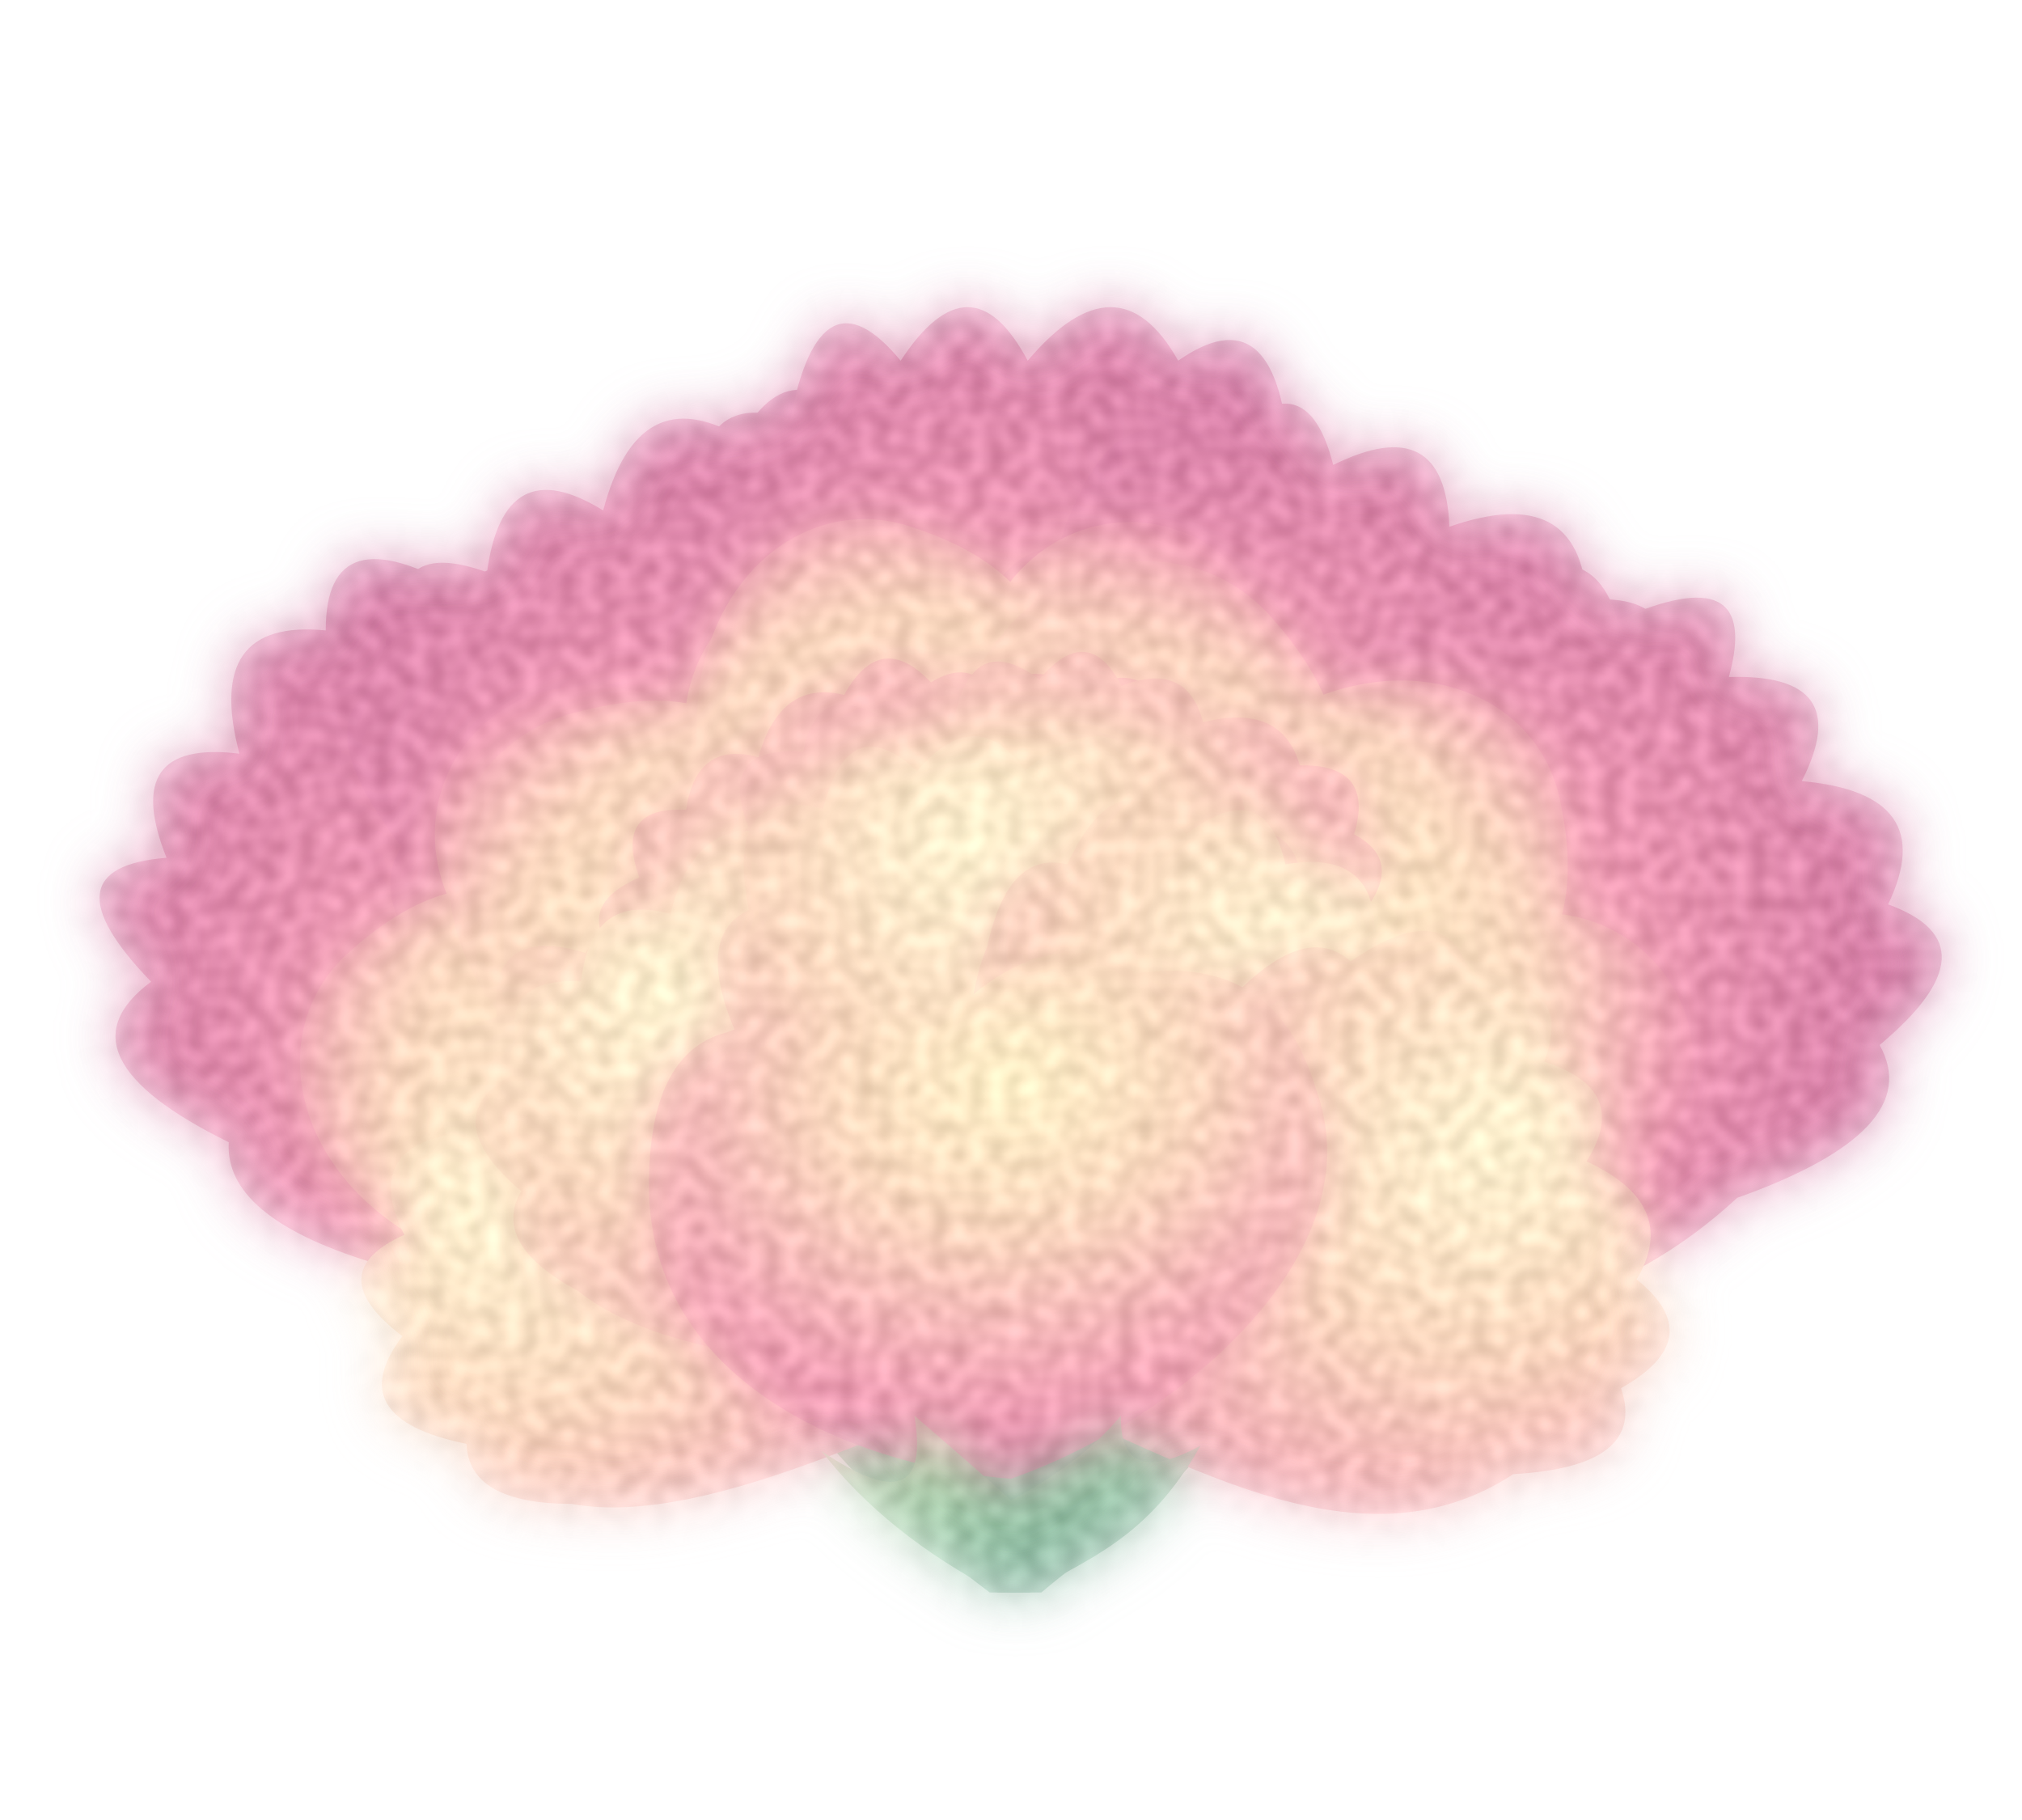
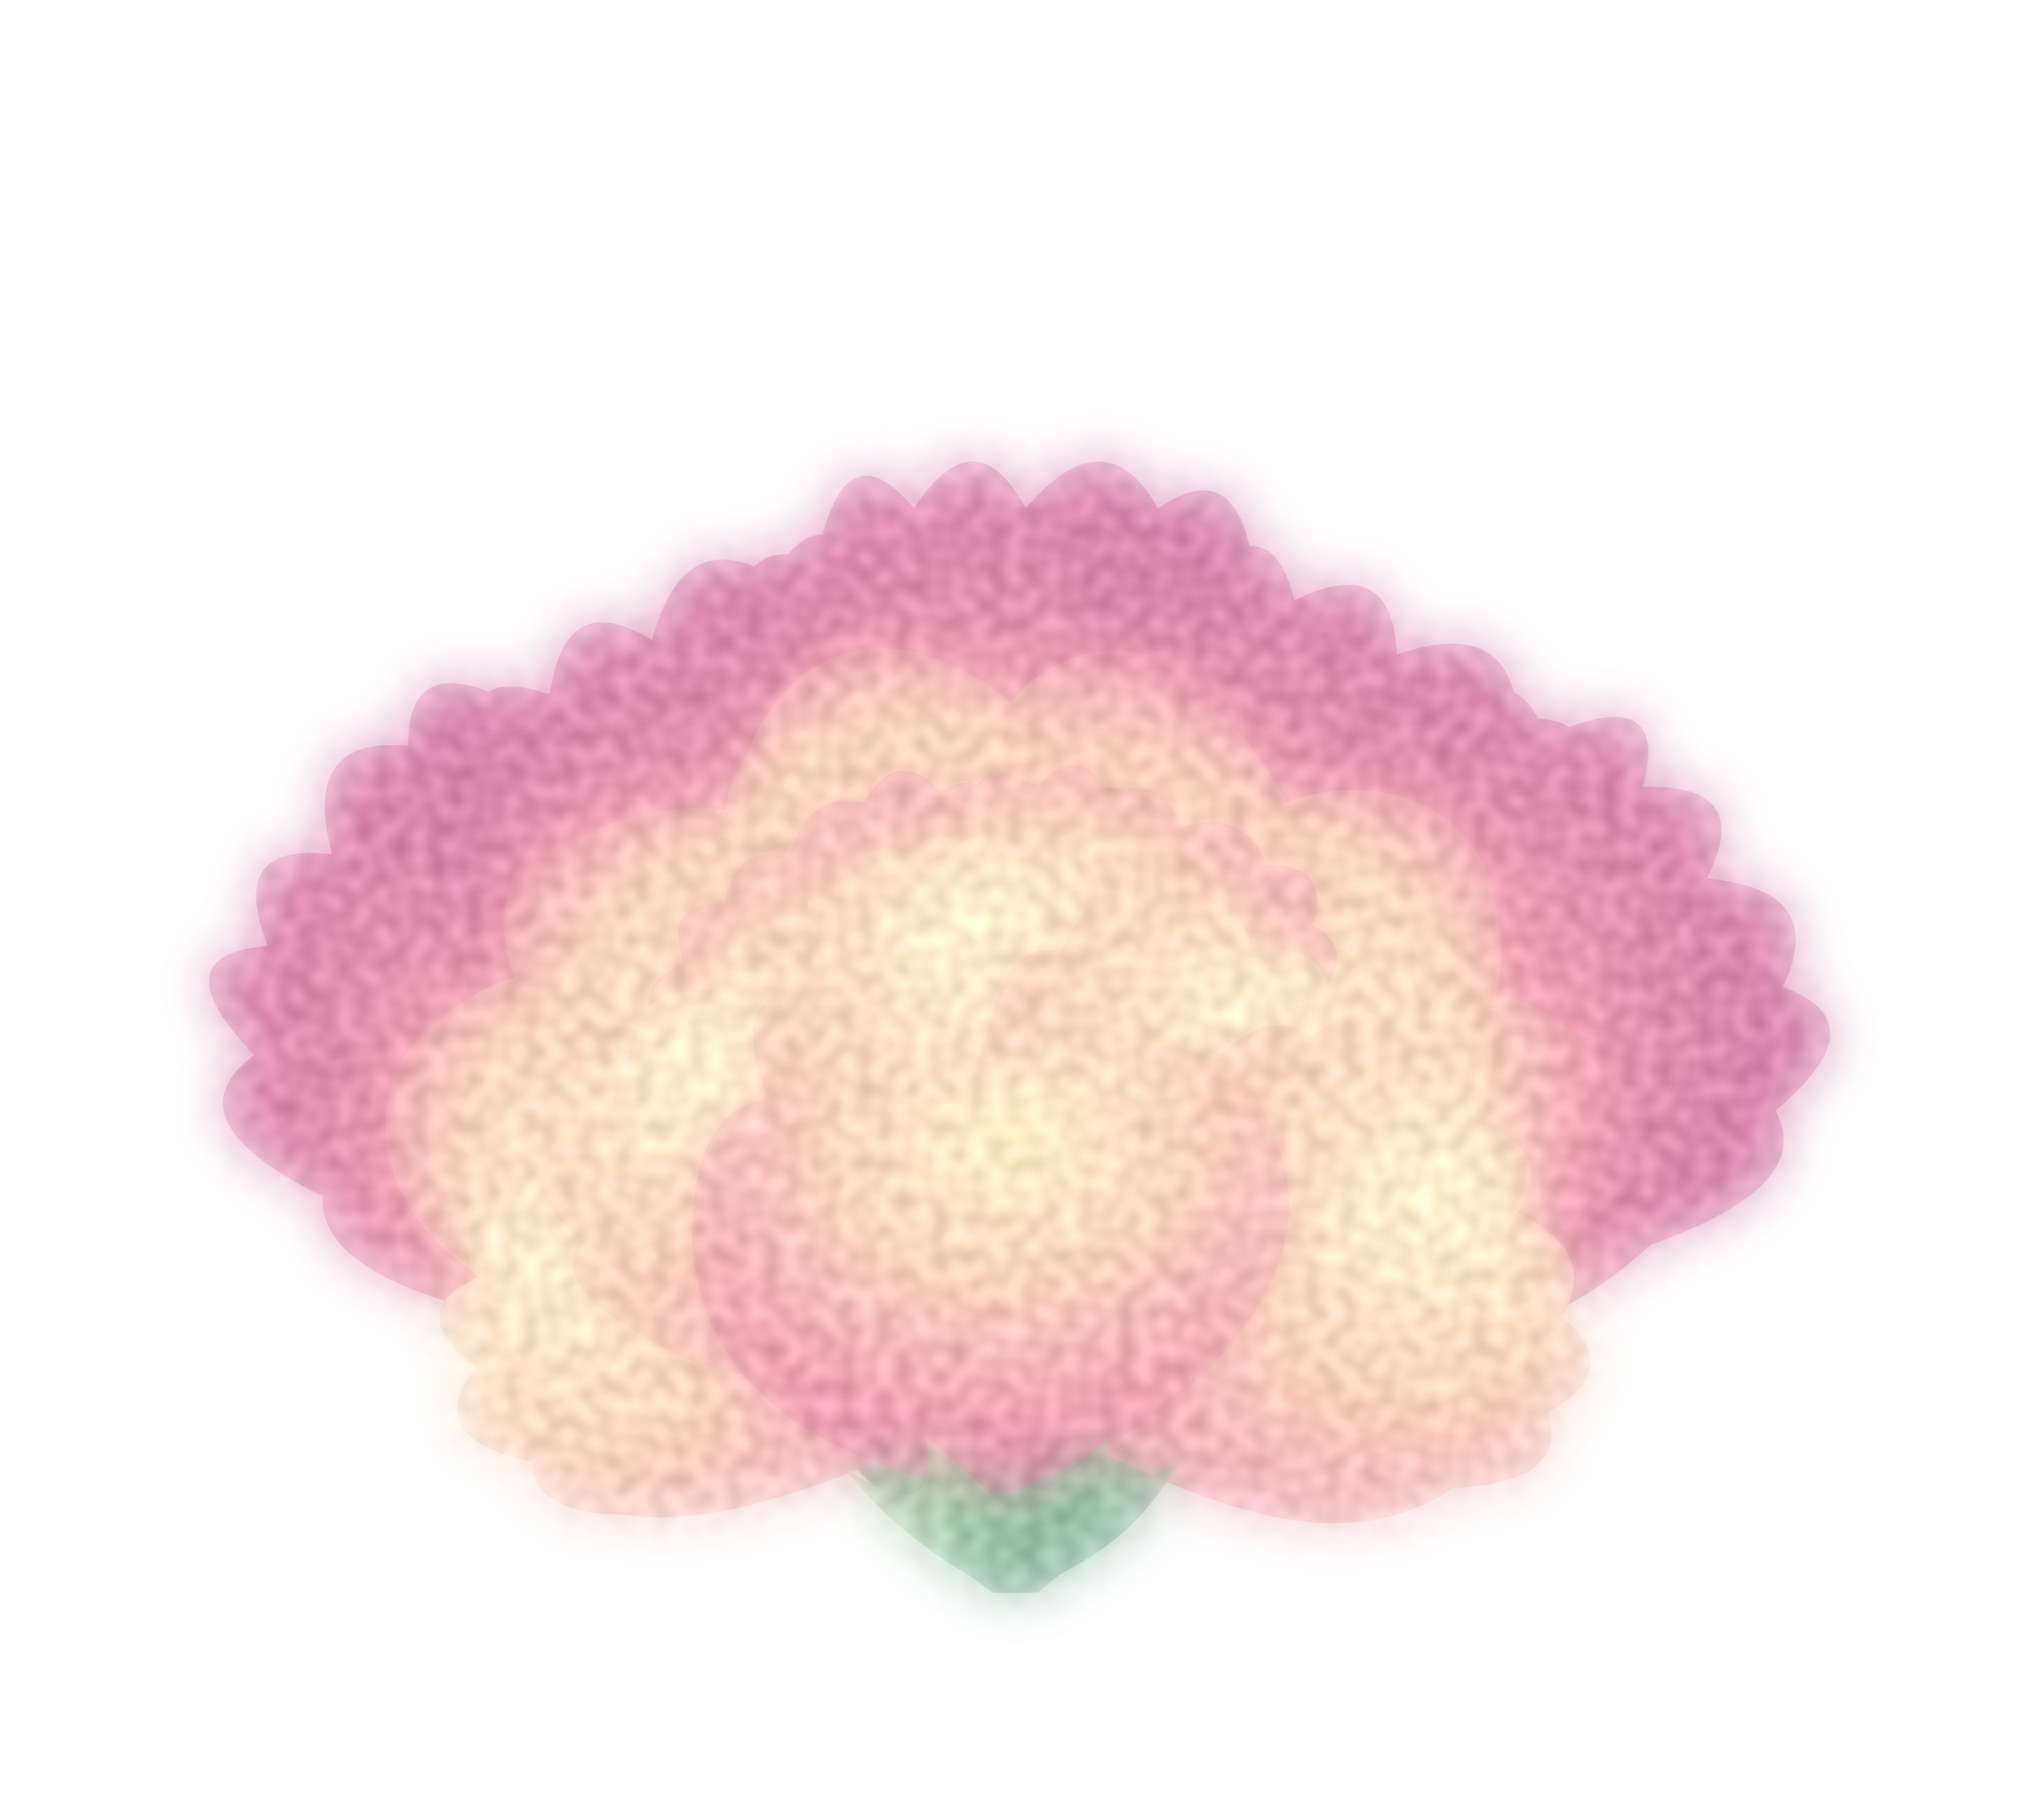
<svg xmlns="http://www.w3.org/2000/svg" width="160" height="144" viewBox="0 0 160 144" role="img">
  <defs>
    <radialGradient id="ivory" cx="47%" cy="74%" r="91%">
      <stop offset="0" stop-color="#fff7d1" />
      <stop offset="0.38" stop-color="#fff3c9" />
      <stop offset="0.66" stop-color="#f9d6bd" />
      <stop offset="0.89" stop-color="#ef9bb4" />
      <stop offset="1" stop-color="#ce75a4" />
    </radialGradient>
    <radialGradient id="silk" cx="39%" cy="67%" r="89%">
      <stop offset="0" stop-color="#fff3c9" />
      <stop offset="0.3" stop-color="#fff3c9" />
      <stop offset="0.62" stop-color="#f9d6bd" />
      <stop offset="0.87" stop-color="#ef9bb4" />
      <stop offset="1" stop-color="#ce75a4" />
    </radialGradient>
    <radialGradient id="edge" cx="54%" cy="24%" r="88%">
      <stop offset="0" stop-color="#fff3c9" />
      <stop offset="0.33" stop-color="#f9d6bd" />
      <stop offset="0.73" stop-color="#ef9bb4" />
      <stop offset="1" stop-color="#ce75a4" />
    </radialGradient>
    <radialGradient id="back" cx="45%" cy="73%" r="86%">
      <stop offset="0" stop-color="#f9d6bd" />
      <stop offset="0.52" stop-color="#ef9bb4" />
      <stop offset="1" stop-color="#ce75a4" />
    </radialGradient>
    <radialGradient id="fold" cx="44%" cy="17%" r="100%">
      <stop offset="0" stop-color="#fff5d2" />
      <stop offset="0.36" stop-color="#f9d6bd" />
      <stop offset="0.79" stop-color="#ef9bb4" />
      <stop offset="1" stop-color="#ce75a4" />
    </radialGradient>
    <linearGradient id="green" x1="0" y1="0" x2=".8" y2="1">
      <stop stop-color="#d6e5b7" />
      <stop offset=".55" stop-color="#9ac4a5" />
      <stop offset="1" stop-color="#77aa99" />
    </linearGradient>
    <linearGradient id="pollen" x2=".3" y2="1">
      <stop stop-color="#fff0ad" />
      <stop offset=".66" stop-color="#e5b577" />
      <stop offset="1" stop-color="#b18b75" />
    </linearGradient>
    <filter id="paper" x="-10%" y="-10%" width="120%" height="120%" color-interpolation-filters="sRGB">
      <feGaussianBlur in="SourceGraphic" stdDeviation="2.15" result="wash" />
      <feComposite in="SourceGraphic" in2="wash" operator="arithmetic" k2=".24" k3=".76" result="dye" />
      <feColorMatrix in="dye" values="1 0 0 0 0  0 1 0 0 0  0 0 1 0 0  0 0 0 0 1" result="pigment" />
      <feTurbulence type="fractalNoise" baseFrequency="0.679" numOctaves="1" seed="19" />
      <feColorMatrix values="1 0 0 0 0  1 0 0 0 0  1 0 0 0 0  0 0 0 0 1" result="grain" />
      <feComposite in="pigment" in2="grain" operator="arithmetic" k2="1" k3=".26" k4="-.13" />
      <feComposite in2="dye" operator="in" />
    </filter>
  </defs>
  <g filter="url(#paper)">
-     <g transform="translate(80 126) scale(24 32)">
-       <path d="M-1 -.8Q-.41 -.37 -.51 -1Q-.13 -.65 0 -.52Q.38 -.74 .58 -1Q.57 -.58 1 -.83C.72 -.30 .40 -.19 .10 0L-.07 0Q-.66 -.33 -1 -.8Z" fill="url(#green)" />
-     </g>
-     <g transform="translate(80 104) rotate(-55) scale(26.46 77)">
-       <path d="M0 0C-.18 -.12 -.86 -.35 -.97 -.57Q-1.11 -.72 -.92 -.76Q-1.01 -.96 -.66 -.92Q-.57 -1.08 -.33 -.98Q-.12 -1.09 .05 -.98Q.32 -1.09 .50 -.98Q.79 -1.05 .83 -.89Q1.12 -.88 .96 -.68C1.08 -.38 .40 -.19 0 0Z" fill="url(#back)" />
-     </g>
-     <g transform="translate(80 104) rotate(-28) scale(27.4 72.77)">
-       <path d="M0 0C-.18 -.12 -.86 -.35 -.97 -.57Q-1.11 -.72 -.92 -.76Q-1.01 -.96 -.66 -.92Q-.57 -1.08 -.33 -.98Q-.12 -1.09 .05 -.98Q.32 -1.09 .50 -.98Q.79 -1.05 .83 -.89Q1.12 -.88 .96 -.68C1.08 -.38 .40 -.19 0 0Z" fill="url(#back)" />
-     </g>
-     <g transform="translate(80 104) rotate(0) scale(26.46 77)">
-       <path d="M0 0C-.18 -.12 -.86 -.35 -.97 -.57Q-1.11 -.72 -.92 -.76Q-1.01 -.96 -.66 -.92Q-.57 -1.08 -.33 -.98Q-.12 -1.09 .05 -.98Q.32 -1.09 .50 -.98Q.79 -1.05 .83 -.89Q1.12 -.88 .96 -.68C1.08 -.38 .40 -.19 0 0Z" fill="url(#back)" />
-     </g>
-     <g transform="translate(80 104) rotate(28) scale(27.4 72.77)">
-       <path d="M0 0C-.18 -.12 -.86 -.35 -.97 -.57Q-1.11 -.72 -.92 -.76Q-1.01 -.96 -.66 -.92Q-.57 -1.08 -.33 -.98Q-.12 -1.09 .05 -.98Q.32 -1.09 .50 -.98Q.79 -1.05 .83 -.89Q1.12 -.88 .96 -.68C1.08 -.38 .40 -.19 0 0Z" fill="url(#back)" />
-     </g>
-     <g transform="translate(80 104) rotate(55) scale(26.46 77)">
-       <path d="M0 0C-.18 -.12 -.86 -.35 -.97 -.57Q-1.11 -.72 -.92 -.76Q-1.01 -.96 -.66 -.92Q-.57 -1.08 -.33 -.98Q-.12 -1.09 .05 -.98Q.32 -1.09 .50 -.98Q.79 -1.05 .83 -.89Q1.12 -.88 .96 -.68C1.08 -.38 .40 -.19 0 0Z" fill="url(#back)" />
-     </g>
-     <g transform="translate(79 97) rotate(-60) scale(23.52 56)">
-       <path d="M0 0C-.16 -.09 -.85 -.31 -.99 -.61C-1.12 -.87 -.71 -1.04 -.31 -.99Q-.08 -.96 .04 -.91C.30 -1.05 .85 -1.02 .97 -.79C1.12 -.49 .53 -.16 0 0Z" fill="url(#silk)" />
-     </g>
-     <g transform="translate(79 97) rotate(-32) scale(24.36 52.92)">
-       <path d="M0 0C-.16 -.09 -.85 -.31 -.99 -.61C-1.12 -.87 -.71 -1.04 -.31 -.99Q-.08 -.96 .04 -.91C.30 -1.05 .85 -1.02 .97 -.79C1.12 -.49 .53 -.16 0 0Z" fill="url(#silk)" />
-     </g>
-     <g transform="translate(79 97) rotate(0) scale(23.52 56)">
-       <path d="M0 0C-.16 -.09 -.85 -.31 -.99 -.61C-1.12 -.87 -.71 -1.04 -.31 -.99Q-.08 -.96 .04 -.91C.30 -1.05 .85 -1.02 .97 -.79C1.12 -.49 .53 -.16 0 0Z" fill="url(#silk)" />
-     </g>
-     <g transform="translate(79 97) rotate(32) scale(24.36 52.92)">
-       <path d="M0 0C-.16 -.09 -.85 -.31 -.99 -.61C-1.12 -.87 -.71 -1.04 -.31 -.99Q-.08 -.96 .04 -.91C.30 -1.05 .85 -1.02 .97 -.79C1.12 -.49 .53 -.16 0 0Z" fill="url(#silk)" />
-     </g>
-     <g transform="translate(79 97) rotate(60) scale(23.52 56)">
-       <path d="M0 0C-.16 -.09 -.85 -.31 -.99 -.61C-1.12 -.87 -.71 -1.04 -.31 -.99Q-.08 -.96 .04 -.91C.30 -1.05 .85 -1.02 .97 -.79C1.12 -.49 .53 -.16 0 0Z" fill="url(#silk)" />
-     </g>
-     <g transform="translate(80 89) rotate(-36) scale(18.62 36)">
-       <path d="M0 0C-.18 -.12 -.86 -.35 -.97 -.57Q-1.11 -.72 -.92 -.76Q-1.01 -.96 -.66 -.92Q-.57 -1.08 -.33 -.98Q-.12 -1.09 .05 -.98Q.32 -1.09 .50 -.98Q.79 -1.05 .83 -.89Q1.12 -.88 .96 -.68C1.08 -.38 .40 -.19 0 0Z" fill="url(#ivory)" />
-     </g>
-     <g transform="translate(80 89) rotate(-7) scale(19.28 34.02)">
-       <path d="M0 0C-.18 -.12 -.86 -.35 -.97 -.57Q-1.11 -.72 -.92 -.76Q-1.01 -.96 -.66 -.92Q-.57 -1.08 -.33 -.98Q-.12 -1.09 .05 -.98Q.32 -1.09 .50 -.98Q.79 -1.05 .83 -.89Q1.12 -.88 .96 -.68C1.08 -.38 .40 -.19 0 0Z" fill="url(#ivory)" />
-     </g>
-     <g transform="translate(80 89) rotate(24) scale(18.62 36)">
-       <path d="M0 0C-.18 -.12 -.86 -.35 -.97 -.57Q-1.11 -.72 -.92 -.76Q-1.01 -.96 -.66 -.92Q-.57 -1.08 -.33 -.98Q-.12 -1.09 .05 -.98Q.32 -1.09 .50 -.98Q.79 -1.05 .83 -.89Q1.12 -.88 .96 -.68C1.08 -.38 .40 -.19 0 0Z" fill="url(#ivory)" />
-     </g>
-     <path d="M80 88Q74.28 82.91 69 80.41" fill="none" stroke="#dfb878" stroke-width="1.15" stroke-linecap="round" />
-     <ellipse cx="69" cy="80.41" rx="1.6" ry="2.3" fill="url(#pollen)" />
-     <path d="M80 88Q76.19 81.18 72.67 77.83" fill="none" stroke="#dfb878" stroke-width="1.15" stroke-linecap="round" />
-     <ellipse cx="72.67" cy="77.83" rx="1.6" ry="2.3" fill="url(#pollen)" />
-     <path d="M80 88Q78.09 81.06 76.33 77.65" fill="none" stroke="#dfb878" stroke-width="1.15" stroke-linecap="round" />
-     <ellipse cx="76.33" cy="77.65" rx="1.6" ry="2.3" fill="url(#pollen)" />
-     <path d="M80 88Q80 80.11 80 76.23" fill="none" stroke="#dfb878" stroke-width="1.15" stroke-linecap="round" />
-     <ellipse cx="80" cy="76.23" rx="1.6" ry="2.3" fill="url(#pollen)" />
-     <path d="M80 88Q81.91 81.06 83.67 77.65" fill="none" stroke="#dfb878" stroke-width="1.15" stroke-linecap="round" />
-     <ellipse cx="83.67" cy="77.65" rx="1.6" ry="2.3" fill="url(#pollen)" />
-     <path d="M80 88Q83.81 81.18 87.33 77.83" fill="none" stroke="#dfb878" stroke-width="1.15" stroke-linecap="round" />
-     <ellipse cx="87.33" cy="77.83" rx="1.6" ry="2.3" fill="url(#pollen)" />
-     <path d="M80 88Q85.72 82.91 91 80.41" fill="none" stroke="#dfb878" stroke-width="1.15" stroke-linecap="round" />
-     <ellipse cx="91" cy="80.41" rx="1.6" ry="2.3" fill="url(#pollen)" />
-     <g transform="translate(80 110) rotate(-67) scale(22.54 50)">
-       <path d="M0 0C-.18 -.12 -.86 -.35 -.97 -.57Q-1.11 -.72 -.92 -.76Q-1.01 -.96 -.66 -.92Q-.57 -1.08 -.33 -.98Q-.12 -1.09 .05 -.98Q.32 -1.09 .50 -.98Q.79 -1.05 .83 -.89Q1.12 -.88 .96 -.68C1.08 -.38 .40 -.19 0 0Z" fill="url(#fold)" />
-     </g>
-     <g transform="translate(80 110) rotate(-37) scale(23.34 47.25)">
-       <path d="M0 0C-.18 -.12 -.86 -.35 -.97 -.57Q-1.11 -.72 -.92 -.76Q-1.01 -.96 -.66 -.92Q-.57 -1.08 -.33 -.98Q-.12 -1.09 .05 -.98Q.32 -1.09 .50 -.98Q.79 -1.05 .83 -.89Q1.12 -.88 .96 -.68C1.08 -.38 .40 -.19 0 0Z" fill="url(#fold)" />
-     </g>
-     <g transform="translate(80 110) rotate(0) scale(22.54 50)">
-       <path d="M0 0C-.18 -.12 -.86 -.35 -.97 -.57Q-1.11 -.72 -.92 -.76Q-1.01 -.96 -.66 -.92Q-.57 -1.08 -.33 -.98Q-.12 -1.09 .05 -.98Q.32 -1.09 .50 -.98Q.79 -1.05 .83 -.89Q1.12 -.88 .96 -.68C1.08 -.38 .40 -.19 0 0Z" fill="url(#fold)" />
-     </g>
-     <g transform="translate(80 110) rotate(37) scale(23.34 47.25)">
-       <path d="M0 0C-.18 -.12 -.86 -.35 -.97 -.57Q-1.11 -.72 -.92 -.76Q-1.01 -.96 -.66 -.92Q-.57 -1.08 -.33 -.98Q-.12 -1.09 .05 -.98Q.32 -1.09 .50 -.98Q.79 -1.05 .83 -.89Q1.12 -.88 .96 -.68C1.08 -.38 .40 -.19 0 0Z" fill="url(#fold)" />
-     </g>
-     <g transform="translate(80 110) rotate(67) scale(22.54 50)">
-       <path d="M0 0C-.18 -.12 -.86 -.35 -.97 -.57Q-1.11 -.72 -.92 -.76Q-1.01 -.96 -.66 -.92Q-.57 -1.08 -.33 -.98Q-.12 -1.09 .05 -.98Q.32 -1.09 .50 -.98Q.79 -1.05 .83 -.89Q1.12 -.88 .96 -.68C1.08 -.38 .40 -.19 0 0Z" fill="url(#fold)" />
-     </g>
-     <g transform="translate(80 117) rotate(-4) scale(27 40)">
-       <path d="M0 0C-.41 -.04 -1.02 -.22 -1 -.61Q-.98 -.89 -.74 -.92Q-.40 -.99 -.12 -.90Q.21 -1.11 .47 -.98Q.88 -1.00 .97 -.73C1.12 -.39 .49 -.09 0 0Z" fill="url(#edge)" />
-     </g>
-     <g transform="translate(80 126) scale(15 14)">
-       <path d="M-1 -.8Q-.41 -.37 -.51 -1Q-.13 -.65 0 -.52Q.38 -.74 .58 -1Q.57 -.58 1 -.83C.72 -.30 .40 -.19 .10 0L-.07 0Q-.66 -.33 -1 -.8Z" fill="url(#green)" />
+     <g transform="translate(80 126) scale(.88) translate(-80 -126)">
+       <g transform="translate(80 126) scale(24 32)">
+         <path d="M-1 -.8Q-.41 -.37 -.51 -1Q-.13 -.65 0 -.52Q.38 -.74 .58 -1Q.57 -.58 1 -.83C.72 -.30 .40 -.19 .10 0L-.07 0Q-.66 -.33 -1 -.8Z" fill="url(#green)" />
+       </g>
+       <g transform="translate(80 104) rotate(-55) scale(26.46 77)">
+         <path d="M0 0C-.18 -.12 -.86 -.35 -.97 -.57Q-1.11 -.72 -.92 -.76Q-1.01 -.96 -.66 -.92Q-.57 -1.08 -.33 -.98Q-.12 -1.09 .05 -.98Q.32 -1.09 .50 -.98Q.79 -1.05 .83 -.89Q1.12 -.88 .96 -.68C1.08 -.38 .40 -.19 0 0Z" fill="url(#back)" />
+       </g>
+       <g transform="translate(80 104) rotate(-28) scale(27.4 72.77)">
+         <path d="M0 0C-.18 -.12 -.86 -.35 -.97 -.57Q-1.11 -.72 -.92 -.76Q-1.01 -.96 -.66 -.92Q-.57 -1.08 -.33 -.98Q-.12 -1.09 .05 -.98Q.32 -1.09 .50 -.98Q.79 -1.05 .83 -.89Q1.12 -.88 .96 -.68C1.08 -.38 .40 -.19 0 0Z" fill="url(#back)" />
+       </g>
+       <g transform="translate(80 104) rotate(0) scale(26.46 77)">
+         <path d="M0 0C-.18 -.12 -.86 -.35 -.97 -.57Q-1.11 -.72 -.92 -.76Q-1.01 -.96 -.66 -.92Q-.57 -1.08 -.33 -.98Q-.12 -1.09 .05 -.98Q.32 -1.09 .50 -.98Q.79 -1.05 .83 -.89Q1.12 -.88 .96 -.68C1.08 -.38 .40 -.19 0 0Z" fill="url(#back)" />
+       </g>
+       <g transform="translate(80 104) rotate(28) scale(27.4 72.77)">
+         <path d="M0 0C-.18 -.12 -.86 -.35 -.97 -.57Q-1.11 -.72 -.92 -.76Q-1.01 -.96 -.66 -.92Q-.57 -1.08 -.33 -.98Q-.12 -1.09 .05 -.98Q.32 -1.09 .50 -.98Q.79 -1.05 .83 -.89Q1.12 -.88 .96 -.68C1.08 -.38 .40 -.19 0 0Z" fill="url(#back)" />
+       </g>
+       <g transform="translate(80 104) rotate(55) scale(26.46 77)">
+         <path d="M0 0C-.18 -.12 -.86 -.35 -.97 -.57Q-1.11 -.72 -.92 -.76Q-1.01 -.96 -.66 -.92Q-.57 -1.08 -.33 -.98Q-.12 -1.09 .05 -.98Q.32 -1.09 .50 -.98Q.79 -1.05 .83 -.89Q1.12 -.88 .96 -.68C1.08 -.38 .40 -.19 0 0Z" fill="url(#back)" />
+       </g>
+       <g transform="translate(79 97) rotate(-60) scale(23.52 56)">
+         <path d="M0 0C-.16 -.09 -.85 -.31 -.99 -.61C-1.12 -.87 -.71 -1.04 -.31 -.99Q-.08 -.96 .04 -.91C.30 -1.05 .85 -1.02 .97 -.79C1.12 -.49 .53 -.16 0 0Z" fill="url(#silk)" />
+       </g>
+       <g transform="translate(79 97) rotate(-32) scale(24.36 52.92)">
+         <path d="M0 0C-.16 -.09 -.85 -.31 -.99 -.61C-1.12 -.87 -.71 -1.04 -.31 -.99Q-.08 -.96 .04 -.91C.30 -1.05 .85 -1.02 .97 -.79C1.12 -.49 .53 -.16 0 0Z" fill="url(#silk)" />
+       </g>
+       <g transform="translate(79 97) rotate(0) scale(23.52 56)">
+         <path d="M0 0C-.16 -.09 -.85 -.31 -.99 -.61C-1.12 -.87 -.71 -1.04 -.31 -.99Q-.08 -.96 .04 -.91C.30 -1.05 .85 -1.02 .97 -.79C1.12 -.49 .53 -.16 0 0Z" fill="url(#silk)" />
+       </g>
+       <g transform="translate(79 97) rotate(32) scale(24.36 52.92)">
+         <path d="M0 0C-.16 -.09 -.85 -.31 -.99 -.61C-1.12 -.87 -.71 -1.04 -.31 -.99Q-.08 -.96 .04 -.91C.30 -1.05 .85 -1.02 .97 -.79C1.12 -.49 .53 -.16 0 0Z" fill="url(#silk)" />
+       </g>
+       <g transform="translate(79 97) rotate(60) scale(23.52 56)">
+         <path d="M0 0C-.16 -.09 -.85 -.31 -.99 -.61C-1.12 -.87 -.71 -1.04 -.31 -.99Q-.08 -.96 .04 -.91C.30 -1.05 .85 -1.02 .97 -.79C1.12 -.49 .53 -.16 0 0Z" fill="url(#silk)" />
+       </g>
+       <g transform="translate(80 89) rotate(-36) scale(18.62 36)">
+         <path d="M0 0C-.18 -.12 -.86 -.35 -.97 -.57Q-1.11 -.72 -.92 -.76Q-1.01 -.96 -.66 -.92Q-.57 -1.08 -.33 -.98Q-.12 -1.09 .05 -.98Q.32 -1.09 .50 -.98Q.79 -1.05 .83 -.89Q1.12 -.88 .96 -.68C1.08 -.38 .40 -.19 0 0Z" fill="url(#ivory)" />
+       </g>
+       <g transform="translate(80 89) rotate(-7) scale(19.28 34.02)">
+         <path d="M0 0C-.18 -.12 -.86 -.35 -.97 -.57Q-1.11 -.72 -.92 -.76Q-1.01 -.96 -.66 -.92Q-.57 -1.08 -.33 -.98Q-.12 -1.09 .05 -.98Q.32 -1.09 .50 -.98Q.79 -1.05 .83 -.89Q1.12 -.88 .96 -.68C1.08 -.38 .40 -.19 0 0Z" fill="url(#ivory)" />
+       </g>
+       <g transform="translate(80 89) rotate(24) scale(18.62 36)">
+         <path d="M0 0C-.18 -.12 -.86 -.35 -.97 -.57Q-1.11 -.72 -.92 -.76Q-1.01 -.96 -.66 -.92Q-.57 -1.08 -.33 -.98Q-.12 -1.09 .05 -.98Q.32 -1.09 .50 -.98Q.79 -1.05 .83 -.89Q1.12 -.88 .96 -.68C1.08 -.38 .40 -.19 0 0Z" fill="url(#ivory)" />
+       </g>
+       <path d="M80 88Q74.28 82.91 69 80.41" fill="none" stroke="#dfb878" stroke-width="1.15" stroke-linecap="round" />
+       <ellipse cx="69" cy="80.41" rx="1.6" ry="2.3" fill="url(#pollen)" />
+       <path d="M80 88Q76.19 81.18 72.67 77.83" fill="none" stroke="#dfb878" stroke-width="1.15" stroke-linecap="round" />
+       <ellipse cx="72.67" cy="77.83" rx="1.6" ry="2.3" fill="url(#pollen)" />
+       <path d="M80 88Q78.09 81.06 76.33 77.65" fill="none" stroke="#dfb878" stroke-width="1.15" stroke-linecap="round" />
+       <ellipse cx="76.33" cy="77.65" rx="1.6" ry="2.3" fill="url(#pollen)" />
+       <path d="M80 88Q80 80.11 80 76.23" fill="none" stroke="#dfb878" stroke-width="1.15" stroke-linecap="round" />
+       <ellipse cx="80" cy="76.23" rx="1.6" ry="2.3" fill="url(#pollen)" />
+       <path d="M80 88Q81.91 81.06 83.67 77.65" fill="none" stroke="#dfb878" stroke-width="1.15" stroke-linecap="round" />
+       <ellipse cx="83.67" cy="77.65" rx="1.6" ry="2.3" fill="url(#pollen)" />
+       <path d="M80 88Q83.81 81.18 87.33 77.83" fill="none" stroke="#dfb878" stroke-width="1.15" stroke-linecap="round" />
+       <ellipse cx="87.33" cy="77.83" rx="1.6" ry="2.3" fill="url(#pollen)" />
+       <path d="M80 88Q85.72 82.91 91 80.41" fill="none" stroke="#dfb878" stroke-width="1.15" stroke-linecap="round" />
+       <ellipse cx="91" cy="80.41" rx="1.6" ry="2.3" fill="url(#pollen)" />
+       <g transform="translate(80 110) rotate(-67) scale(22.54 50)">
+         <path d="M0 0C-.18 -.12 -.86 -.35 -.97 -.57Q-1.11 -.72 -.92 -.76Q-1.01 -.96 -.66 -.92Q-.57 -1.08 -.33 -.98Q-.12 -1.09 .05 -.98Q.32 -1.09 .50 -.98Q.79 -1.05 .83 -.89Q1.12 -.88 .96 -.68C1.08 -.38 .40 -.19 0 0Z" fill="url(#fold)" />
+       </g>
+       <g transform="translate(80 110) rotate(-37) scale(23.34 47.25)">
+         <path d="M0 0C-.18 -.12 -.86 -.35 -.97 -.57Q-1.11 -.72 -.92 -.76Q-1.01 -.96 -.66 -.92Q-.57 -1.08 -.33 -.98Q-.12 -1.09 .05 -.98Q.32 -1.09 .50 -.98Q.79 -1.05 .83 -.89Q1.12 -.88 .96 -.68C1.08 -.38 .40 -.19 0 0Z" fill="url(#fold)" />
+       </g>
+       <g transform="translate(80 110) rotate(0) scale(22.54 50)">
+         <path d="M0 0C-.18 -.12 -.86 -.35 -.97 -.57Q-1.11 -.72 -.92 -.76Q-1.01 -.96 -.66 -.92Q-.57 -1.08 -.33 -.98Q-.12 -1.09 .05 -.98Q.32 -1.09 .50 -.98Q.79 -1.05 .83 -.89Q1.12 -.88 .96 -.68C1.08 -.38 .40 -.19 0 0Z" fill="url(#fold)" />
+       </g>
+       <g transform="translate(80 110) rotate(37) scale(23.34 47.25)">
+         <path d="M0 0C-.18 -.12 -.86 -.35 -.97 -.57Q-1.11 -.72 -.92 -.76Q-1.01 -.96 -.66 -.92Q-.57 -1.08 -.33 -.98Q-.12 -1.09 .05 -.98Q.32 -1.09 .50 -.98Q.79 -1.05 .83 -.89Q1.12 -.88 .96 -.68C1.08 -.38 .40 -.19 0 0Z" fill="url(#fold)" />
+       </g>
+       <g transform="translate(80 110) rotate(67) scale(22.54 50)">
+         <path d="M0 0C-.18 -.12 -.86 -.35 -.97 -.57Q-1.11 -.72 -.92 -.76Q-1.01 -.96 -.66 -.92Q-.57 -1.08 -.33 -.98Q-.12 -1.09 .05 -.98Q.32 -1.09 .50 -.98Q.79 -1.05 .83 -.89Q1.12 -.88 .96 -.68C1.08 -.38 .40 -.19 0 0Z" fill="url(#fold)" />
+       </g>
+       <g transform="translate(80 117) rotate(-4) scale(27 40)">
+         <path d="M0 0C-.41 -.04 -1.02 -.22 -1 -.61Q-.98 -.89 -.74 -.92Q-.40 -.99 -.12 -.90Q.21 -1.11 .47 -.98Q.88 -1.00 .97 -.73C1.12 -.39 .49 -.09 0 0Z" fill="url(#edge)" />
+       </g>
+       <g transform="translate(80 126) scale(15 14)">
+         <path d="M-1 -.8Q-.41 -.37 -.51 -1Q-.13 -.65 0 -.52Q.38 -.74 .58 -1Q.57 -.58 1 -.83C.72 -.30 .40 -.19 .10 0L-.07 0Q-.66 -.33 -1 -.8Z" fill="url(#green)" />
+       </g>
    </g>
  </g>
</svg>
